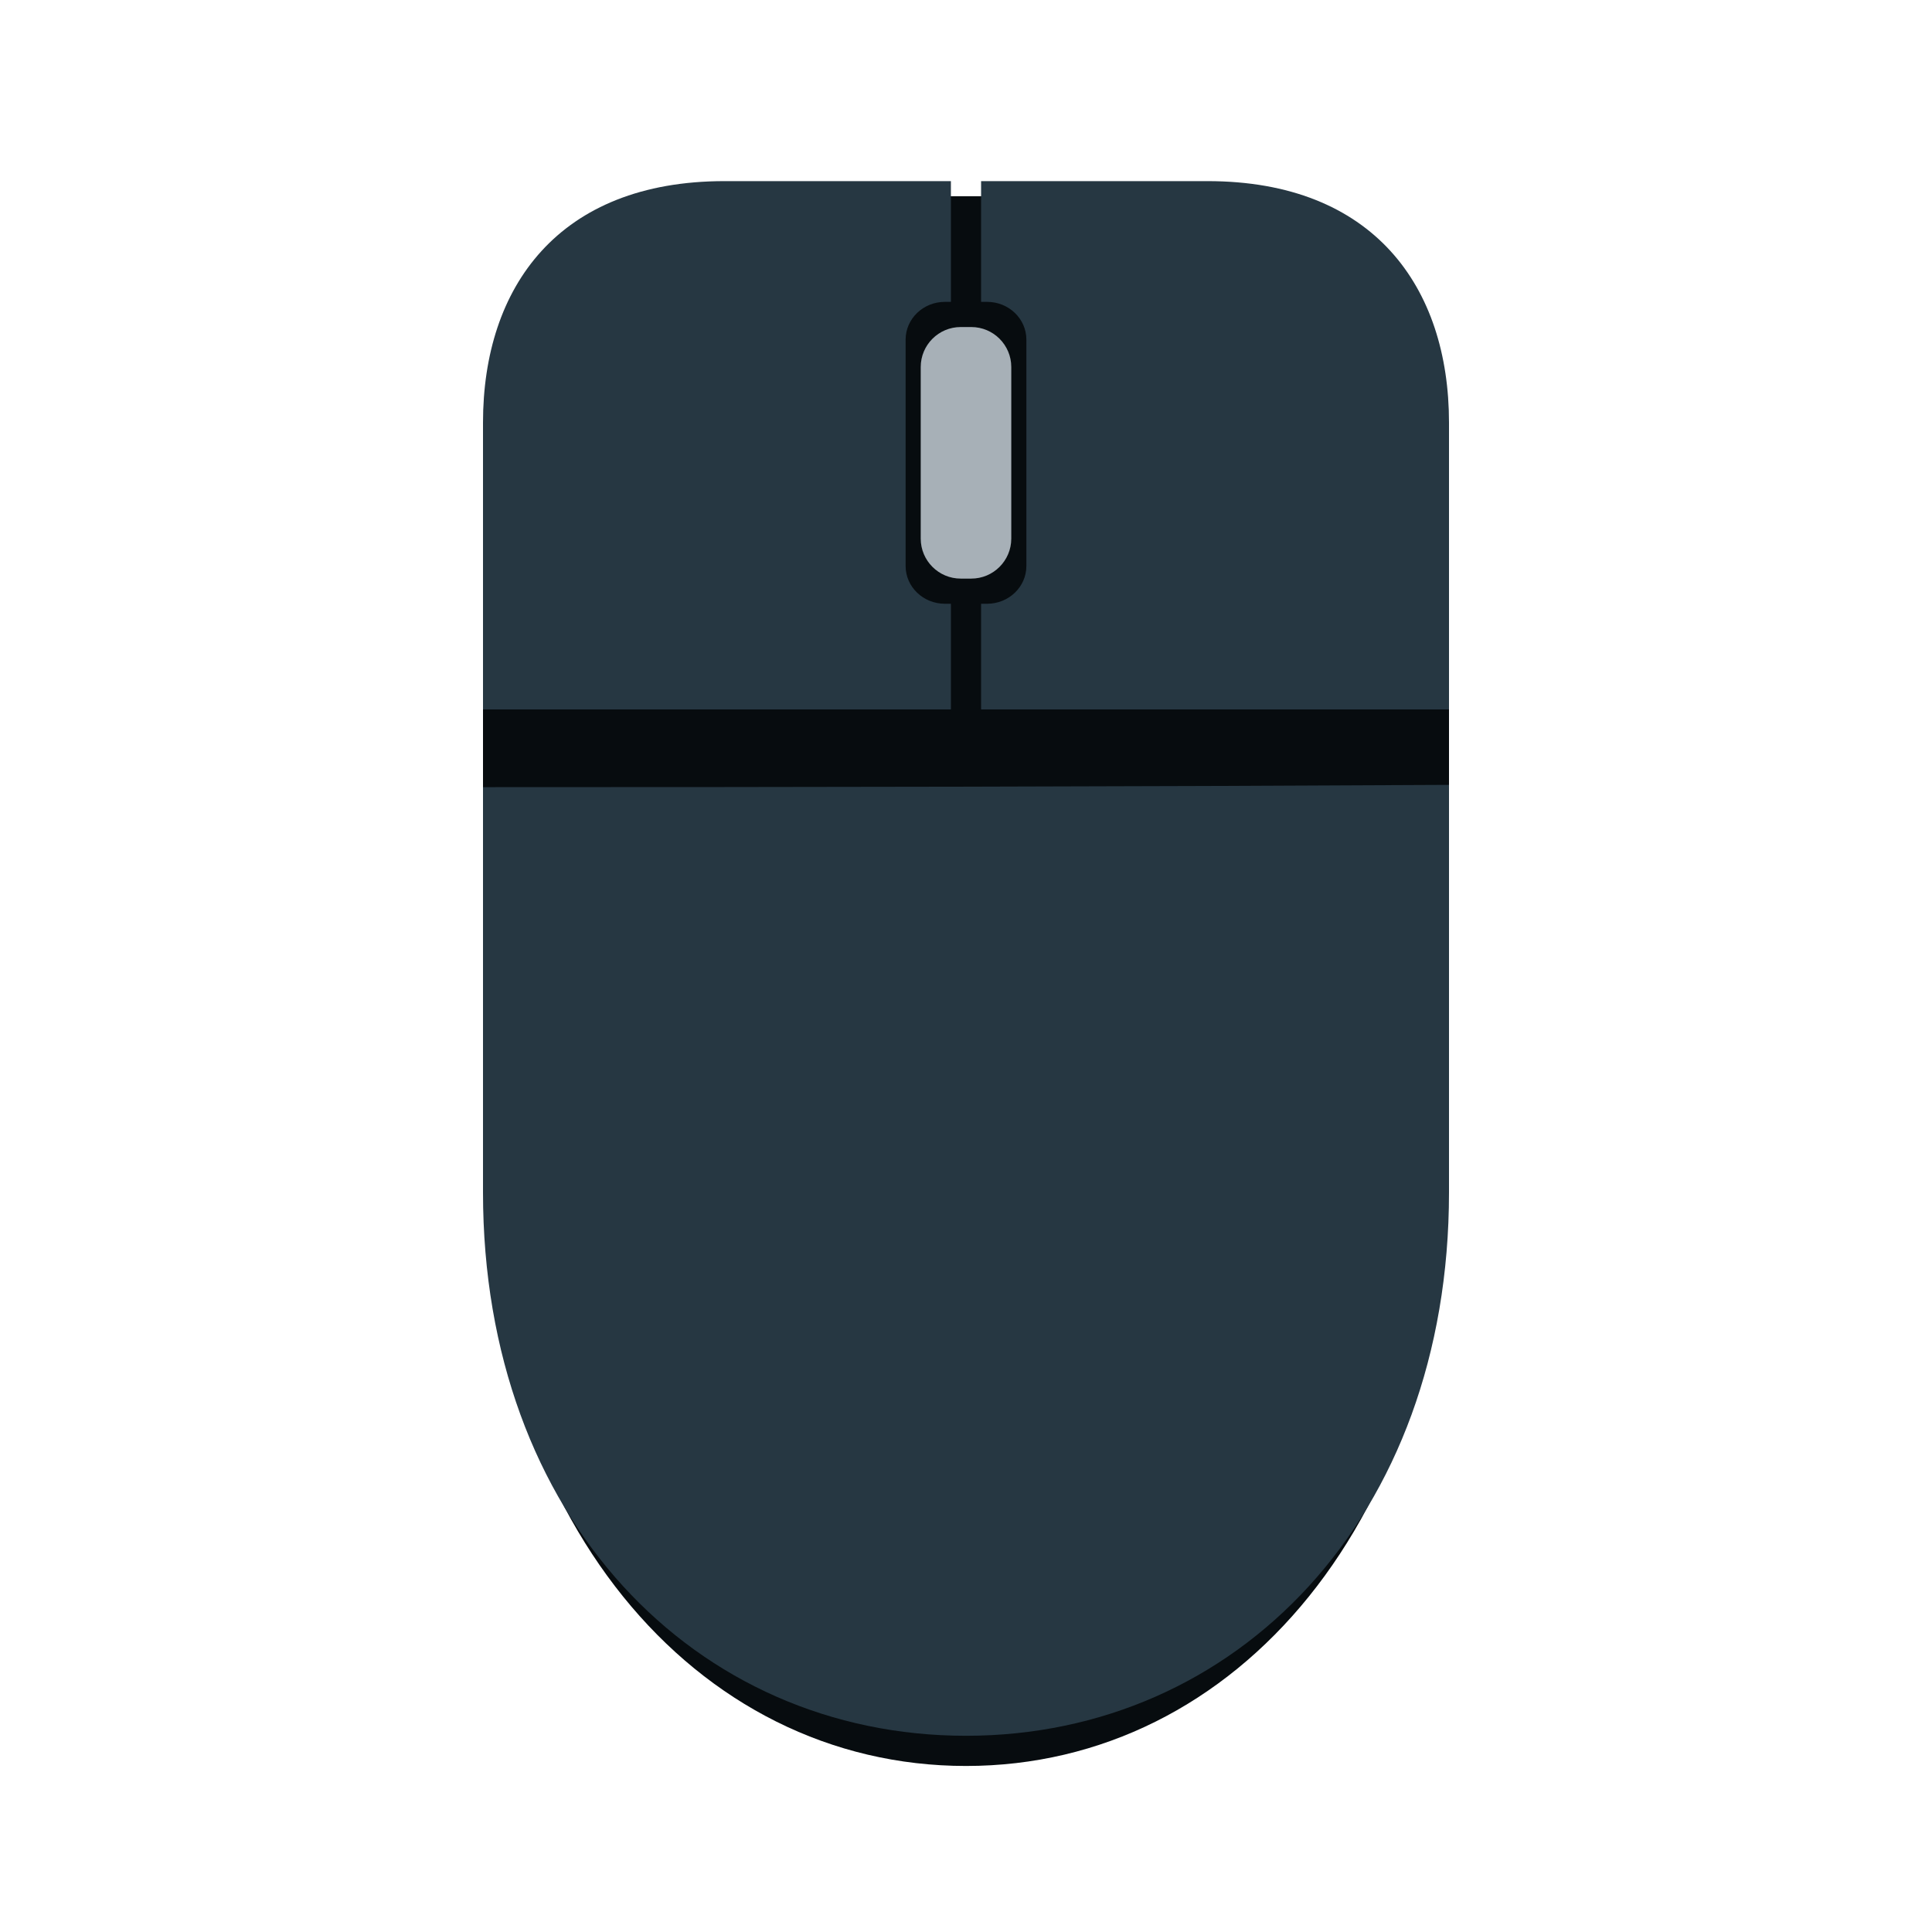
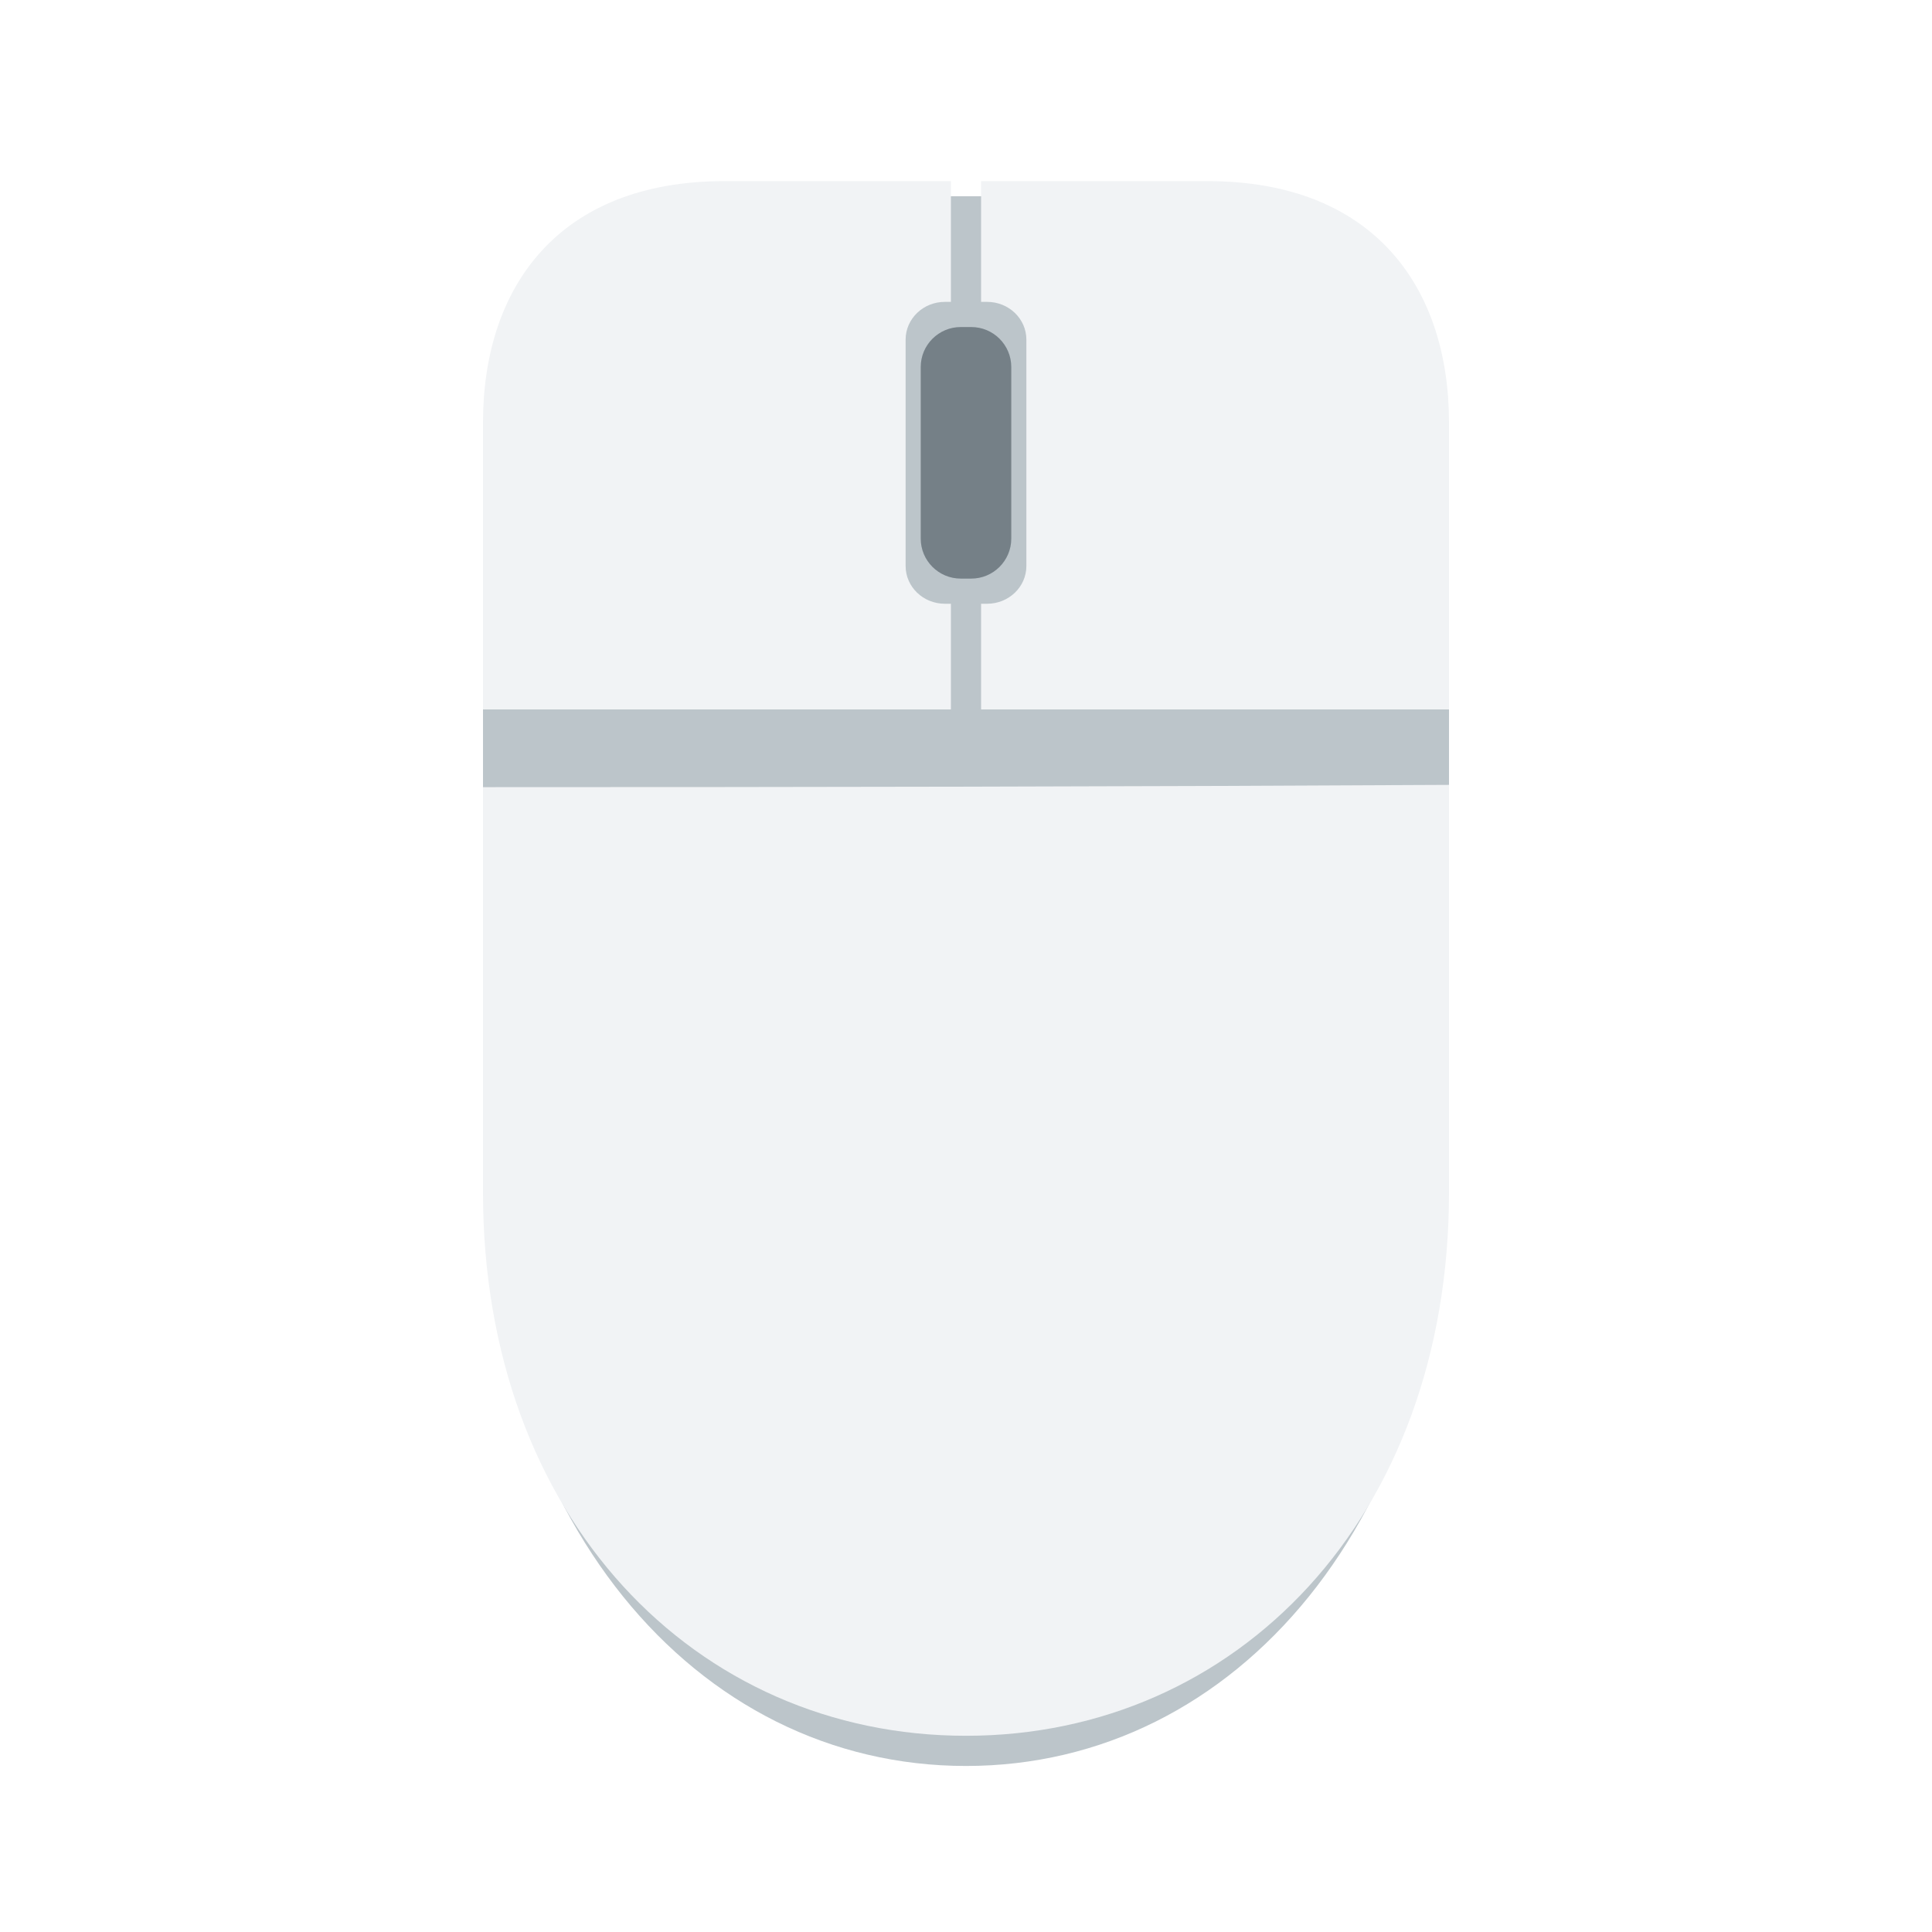
<svg xmlns="http://www.w3.org/2000/svg" xmlns:xlink="http://www.w3.org/1999/xlink" width="128" height="128" version="1.1" id="svg8">
  <defs id="defs12">
    <linearGradient id="linearGradient988-3">
      <stop style="stop-color:#f1f3f5;stop-opacity:1;" offset="0" id="stop984" />
      <stop style="stop-color:#d2d8dc;stop-opacity:1" offset="1" id="stop986" />
    </linearGradient>
    <pattern xlink:href="#pattern1027" id="pattern1754" patternTransform="translate(99,-86.99101)" />
    <pattern patternUnits="userSpaceOnUse" width="64" height="104" patternTransform="translate(128,-97.991)" id="pattern1027">
      <g id="g1025" transform="translate(-128,97.991)">
        <path style="fill:#758087;stroke-width:9.484" id="path4-3-9-3-1-3-3" d="M 128,-56.84 V -29.991 c 0,21.566 14.078,36 32,36 17.913,0 32,-14.434 32,-36 v -27 c -21.333,0.118 -42.667,0.151 -64,0.151 z" />
        <rect y="-96.991" x="156" height="35" width="8.376" id="rect1298-6" style="opacity:1;fill:#758087;fill-opacity:1;stroke:none;stroke-width:0;stroke-linecap:butt;stroke-miterlimit:4;stroke-dasharray:none;stroke-opacity:1" />
        <rect y="-63.991" x="128" height="9.884" width="64" id="rect1300-0" style="opacity:1;fill:#758087;fill-opacity:1;stroke:none;stroke-width:0;stroke-linecap:butt;stroke-miterlimit:4;stroke-dasharray:none;stroke-opacity:1" />
        <path style="fill:#758087;stroke-width:9.484" id="path4-3-9-3-1-62" d="M 128,-58.84 V -31.991 c 0,21.566 14.078,36 32,36 17.913,0 32,-14.434 32,-36 v -27 c -21.333,0.118 -42.667,0.151 -64,0.151 z" />
        <path id="path1271-4-61" d="m 158,-97.991 h -9 c -11,0 -21,6 -21,14.981 V -62.991 h 31 v -35" style="fill:#758087;fill-opacity:1;stroke:none;stroke-width:1px;stroke-linecap:butt;stroke-linejoin:miter;stroke-opacity:1" />
        <path id="path1271-4-4-8" d="m 162,-97.991 h 9 c 11,0 21,6 21,14.981 V -62.991 h -31 v -35" style="fill:#758087;fill-opacity:1;stroke:none;stroke-width:1px;stroke-linecap:butt;stroke-linejoin:miter;stroke-opacity:1" />
      </g>
    </pattern>
    <pattern patternUnits="userSpaceOnUse" width="64" height="104" patternTransform="translate(128,-97.991)" id="pattern1027-7">
      <g id="g1025-8" transform="translate(-128,97.991)">
        <path style="fill:#758087;stroke-width:9.484" id="path4-3-9-3-1-3-3-4" d="M 128,-56.84 V -29.991 c 0,21.566 14.078,36 32,36 17.913,0 32,-14.434 32,-36 v -27 c -21.333,0.118 -42.667,0.151 -64,0.151 z" />
        <rect y="-96.991" x="156" height="35" width="8.376" id="rect1298-6-5" style="opacity:1;fill:#758087;fill-opacity:1;stroke:none;stroke-width:0;stroke-linecap:butt;stroke-miterlimit:4;stroke-dasharray:none;stroke-opacity:1" />
        <rect y="-63.991" x="128" height="9.884" width="64" id="rect1300-0-0" style="opacity:1;fill:#758087;fill-opacity:1;stroke:none;stroke-width:0;stroke-linecap:butt;stroke-miterlimit:4;stroke-dasharray:none;stroke-opacity:1" />
        <path style="fill:#758087;stroke-width:9.484" id="path4-3-9-3-1-62-3" d="M 128,-58.84 V -31.991 c 0,21.566 14.078,36 32,36 17.913,0 32,-14.434 32,-36 v -27 c -21.333,0.118 -42.667,0.151 -64,0.151 z" />
        <path id="path1271-4-61-6" d="m 158,-97.991 h -9 c -11,0 -21,6 -21,14.981 V -62.991 h 31 v -35" style="fill:#758087;fill-opacity:1;stroke:none;stroke-width:1px;stroke-linecap:butt;stroke-linejoin:miter;stroke-opacity:1" />
        <path id="path1271-4-4-8-1" d="m 162,-97.991 h 9 c 11,0 21,6 21,14.981 V -62.991 h -31 v -35" style="fill:#758087;fill-opacity:1;stroke:none;stroke-width:1px;stroke-linecap:butt;stroke-linejoin:miter;stroke-opacity:1" />
      </g>
    </pattern>
    <linearGradient xlink:href="#linearGradient988-3" id="linearGradient990" x1="62" y1="-98.491" x2="64.875" y2="2.259" gradientUnits="userSpaceOnUse" />
    <linearGradient xlink:href="#linearGradient988-3" id="linearGradient1000" gradientUnits="userSpaceOnUse" x1="62" y1="-98.491" x2="64.875" y2="2.259" />
    <linearGradient xlink:href="#linearGradient988-3" id="linearGradient1006" gradientUnits="userSpaceOnUse" x1="62" y1="-98.491" x2="64.875" y2="2.259" />
  </defs>
  <g id="g6" style="fill:#2e3436" transform="translate(0,111.991)">
    <g id="g944" transform="translate(-52,10.1159)" />
    <g id="g1017" />
    <g id="g994" transform="translate(-76.25,-18.875)">
      <g id="g1018" style="fill:#f1f3f5;fill-opacity:1">
        <g id="g982" style="fill:url(#linearGradient990);fill-opacity:1" transform="translate(76.25,18.875)">
          <g style="fill:url(#linearGradient1006);fill-opacity:1" id="g941">
-             <rect style="opacity:1;fill:#070c0f;fill-opacity:1;stroke:none;stroke-width:0;stroke-linecap:butt;stroke-miterlimit:4;stroke-dasharray:none;stroke-opacity:1" id="rect1298-4" width="8" height="35" x="60" y="-98.991" />
-             <path d="m 32,-66.176 v 30.41 c 0,24.427 14.078,40.775 32,40.775 17.913,0 32,-16.348 32,-40.775 v -30.581 c -21.333,0.133 -42.667,0.171 -64,0.171 z" id="path4-3-9-3-1-3-8" style="fill:#070c0f;fill-opacity:1;stroke:none;stroke-width:10.093" />
-             <path style="fill:#263742;fill-opacity:1;stroke:none;stroke-width:1px;stroke-linecap:butt;stroke-linejoin:miter;stroke-opacity:1" d="M 62,-99.991 H 48 c -11,0 -16,7.019 -16,16 v 19 h 31 v -35" id="path1271-4-0" />
-             <path style="fill:#263742;fill-opacity:1;stroke-width:9.484" id="path4-3-9-3-1-6" d="m 32,-59.84 v 26.849 c 0,21.566 14.078,36 32,36 17.913,0 32,-14.434 32,-36 v -27 c -21.333,0.118 -42.667,0.151 -64,0.151 z" />
-             <path style="fill:#263742;fill-opacity:1;stroke:none;stroke-width:1px;stroke-linecap:butt;stroke-linejoin:miter;stroke-opacity:1" d="m 66,-99.991 h 14 c 11,0 16,7.019 16,16 v 19 H 65 v -35" id="path1271-4-5-7" />
-             <g id="g964-9-8" transform="matrix(0.8,0,0,0.7692308,-24.7602,-1.953271)" style="fill:#070c0f">
-               <rect ry="3.25" y="-117.049" x="105.95" height="26" width="10" id="rect930-6-2-8" style="opacity:1;fill:#070c0f;fill-opacity:1;stroke:none;stroke-width:1.612;stroke-linecap:butt;stroke-miterlimit:4;stroke-dasharray:none;stroke-opacity:1" />
+             <rect style="opacity:1;fill:#bcc5ca;fill-opacity:1;stroke:none;stroke-width:0;stroke-linecap:butt;stroke-miterlimit:4;stroke-dasharray:none;stroke-opacity:1" id="rect1298-4" width="8" height="35" x="60" y="-98.991" />
+             <path d="m 32,-66.176 v 30.41 c 0,24.427 14.078,40.775 32,40.775 17.913,0 32,-16.348 32,-40.775 v -30.581 c -21.333,0.133 -42.667,0.171 -64,0.171 z" id="path4-3-9-3-1-3-8" style="fill:#bcc5ca;fill-opacity:1;stroke:none;stroke-width:10.093" />
+             <path style="fill:#f1f3f5;fill-opacity:1;stroke:none;stroke-width:1px;stroke-linecap:butt;stroke-linejoin:miter;stroke-opacity:1" d="M 62,-99.991 H 48 c -11,0 -16,7.019 -16,16 v 19 h 31 v -35" id="path1271-4-0" />
+             <path style="fill:#f1f3f5;fill-opacity:1;stroke-width:9.484" id="path4-3-9-3-1-6" d="m 32,-59.84 v 26.849 c 0,21.566 14.078,36 32,36 17.913,0 32,-14.434 32,-36 v -27 c -21.333,0.118 -42.667,0.151 -64,0.151 z" />
+             <path style="fill:#f1f3f5;fill-opacity:1;stroke:none;stroke-width:1px;stroke-linecap:butt;stroke-linejoin:miter;stroke-opacity:1" d="m 66,-99.991 h 14 c 11,0 16,7.019 16,16 v 19 H 65 v -35" id="path1271-4-5-7" />
+             <g id="g964-9-8" transform="matrix(0.8,0,0,0.7692308,-24.7602,-1.953271)" style="fill:#bcc5ca">
+               <rect ry="3.25" y="-117.049" x="105.95" height="26" width="10" id="rect930-6-2-8" style="opacity:1;fill:#bcc5ca;fill-opacity:1;stroke:none;stroke-width:1.612;stroke-linecap:butt;stroke-miterlimit:4;stroke-dasharray:none;stroke-opacity:1" />
            </g>
-             <rect style="opacity:1;fill:#a7b0b7;fill-opacity:1;stroke:none;stroke-width:1;stroke-linecap:butt;stroke-miterlimit:4;stroke-dasharray:none;stroke-opacity:1" id="rect930-2-7-43" width="6" height="16.667" x="61" y="-90.324" ry="2.652" />
+             <rect style="opacity:1;fill:#758087;fill-opacity:1;stroke:none;stroke-width:1;stroke-linecap:butt;stroke-miterlimit:4;stroke-dasharray:none;stroke-opacity:1" id="rect930-2-7-43" width="6" height="16.667" x="61" y="-90.324" ry="2.652" />
          </g>
        </g>
      </g>
    </g>
  </g>
</svg>
